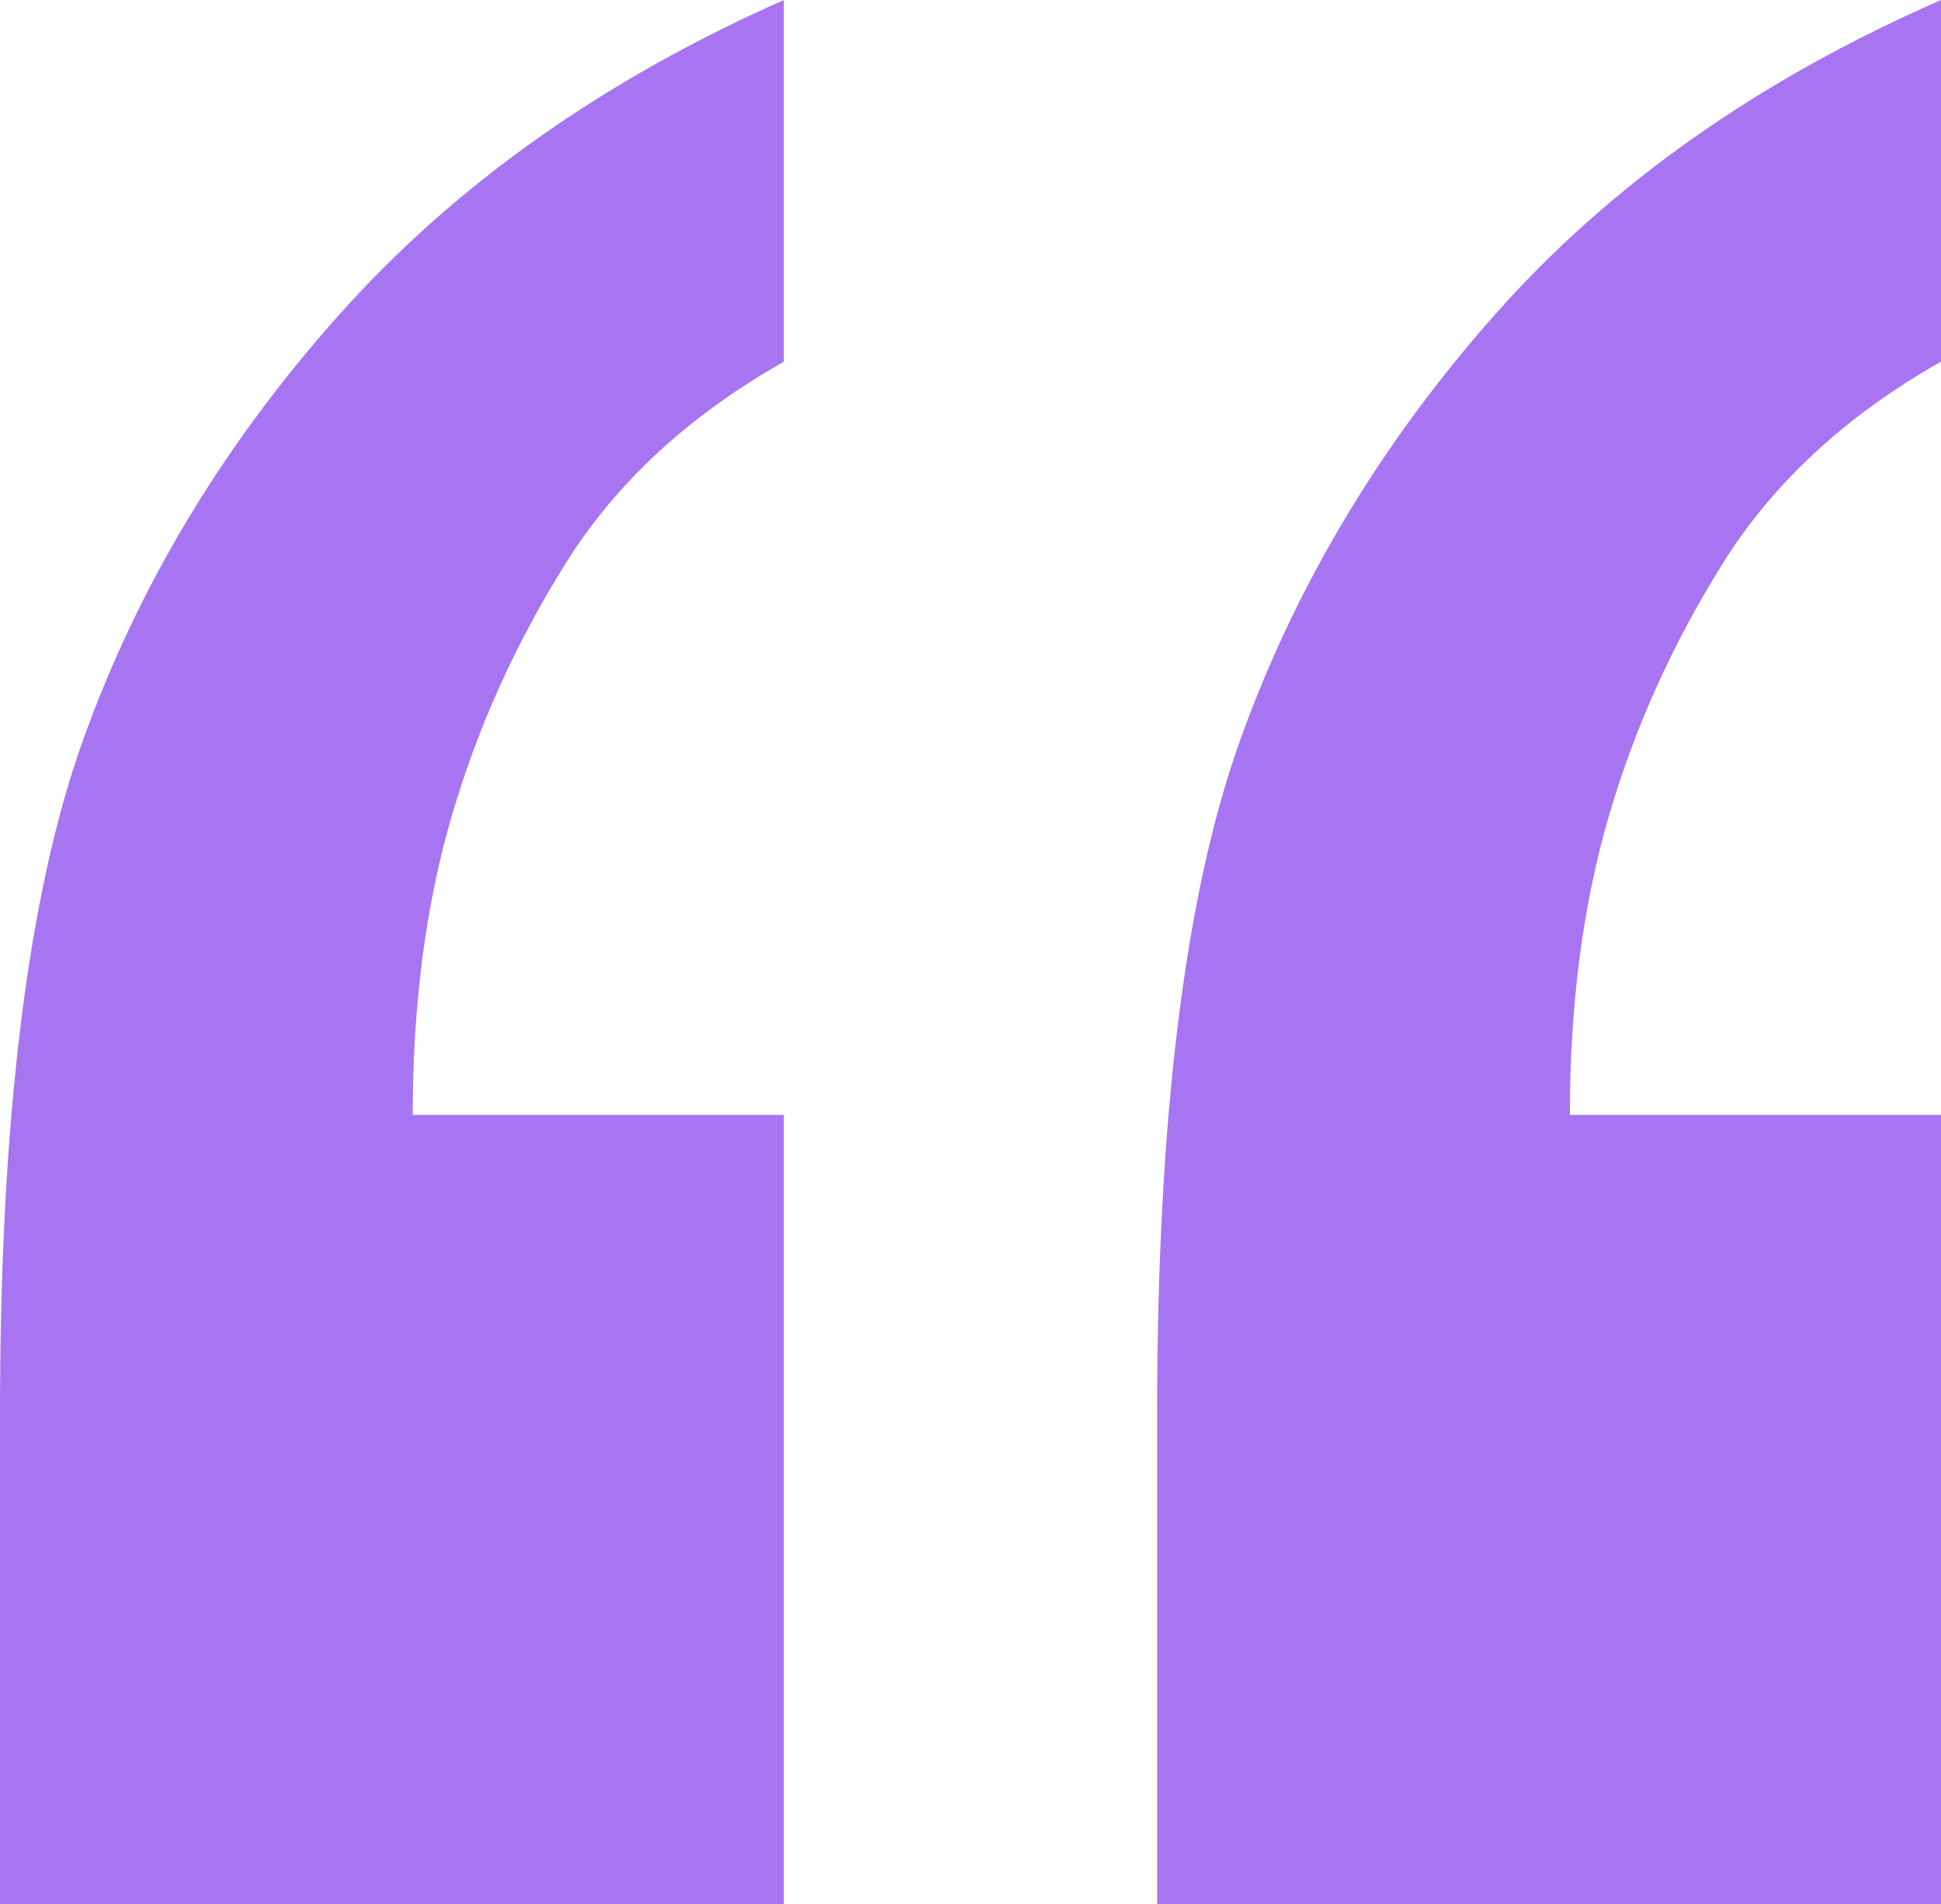
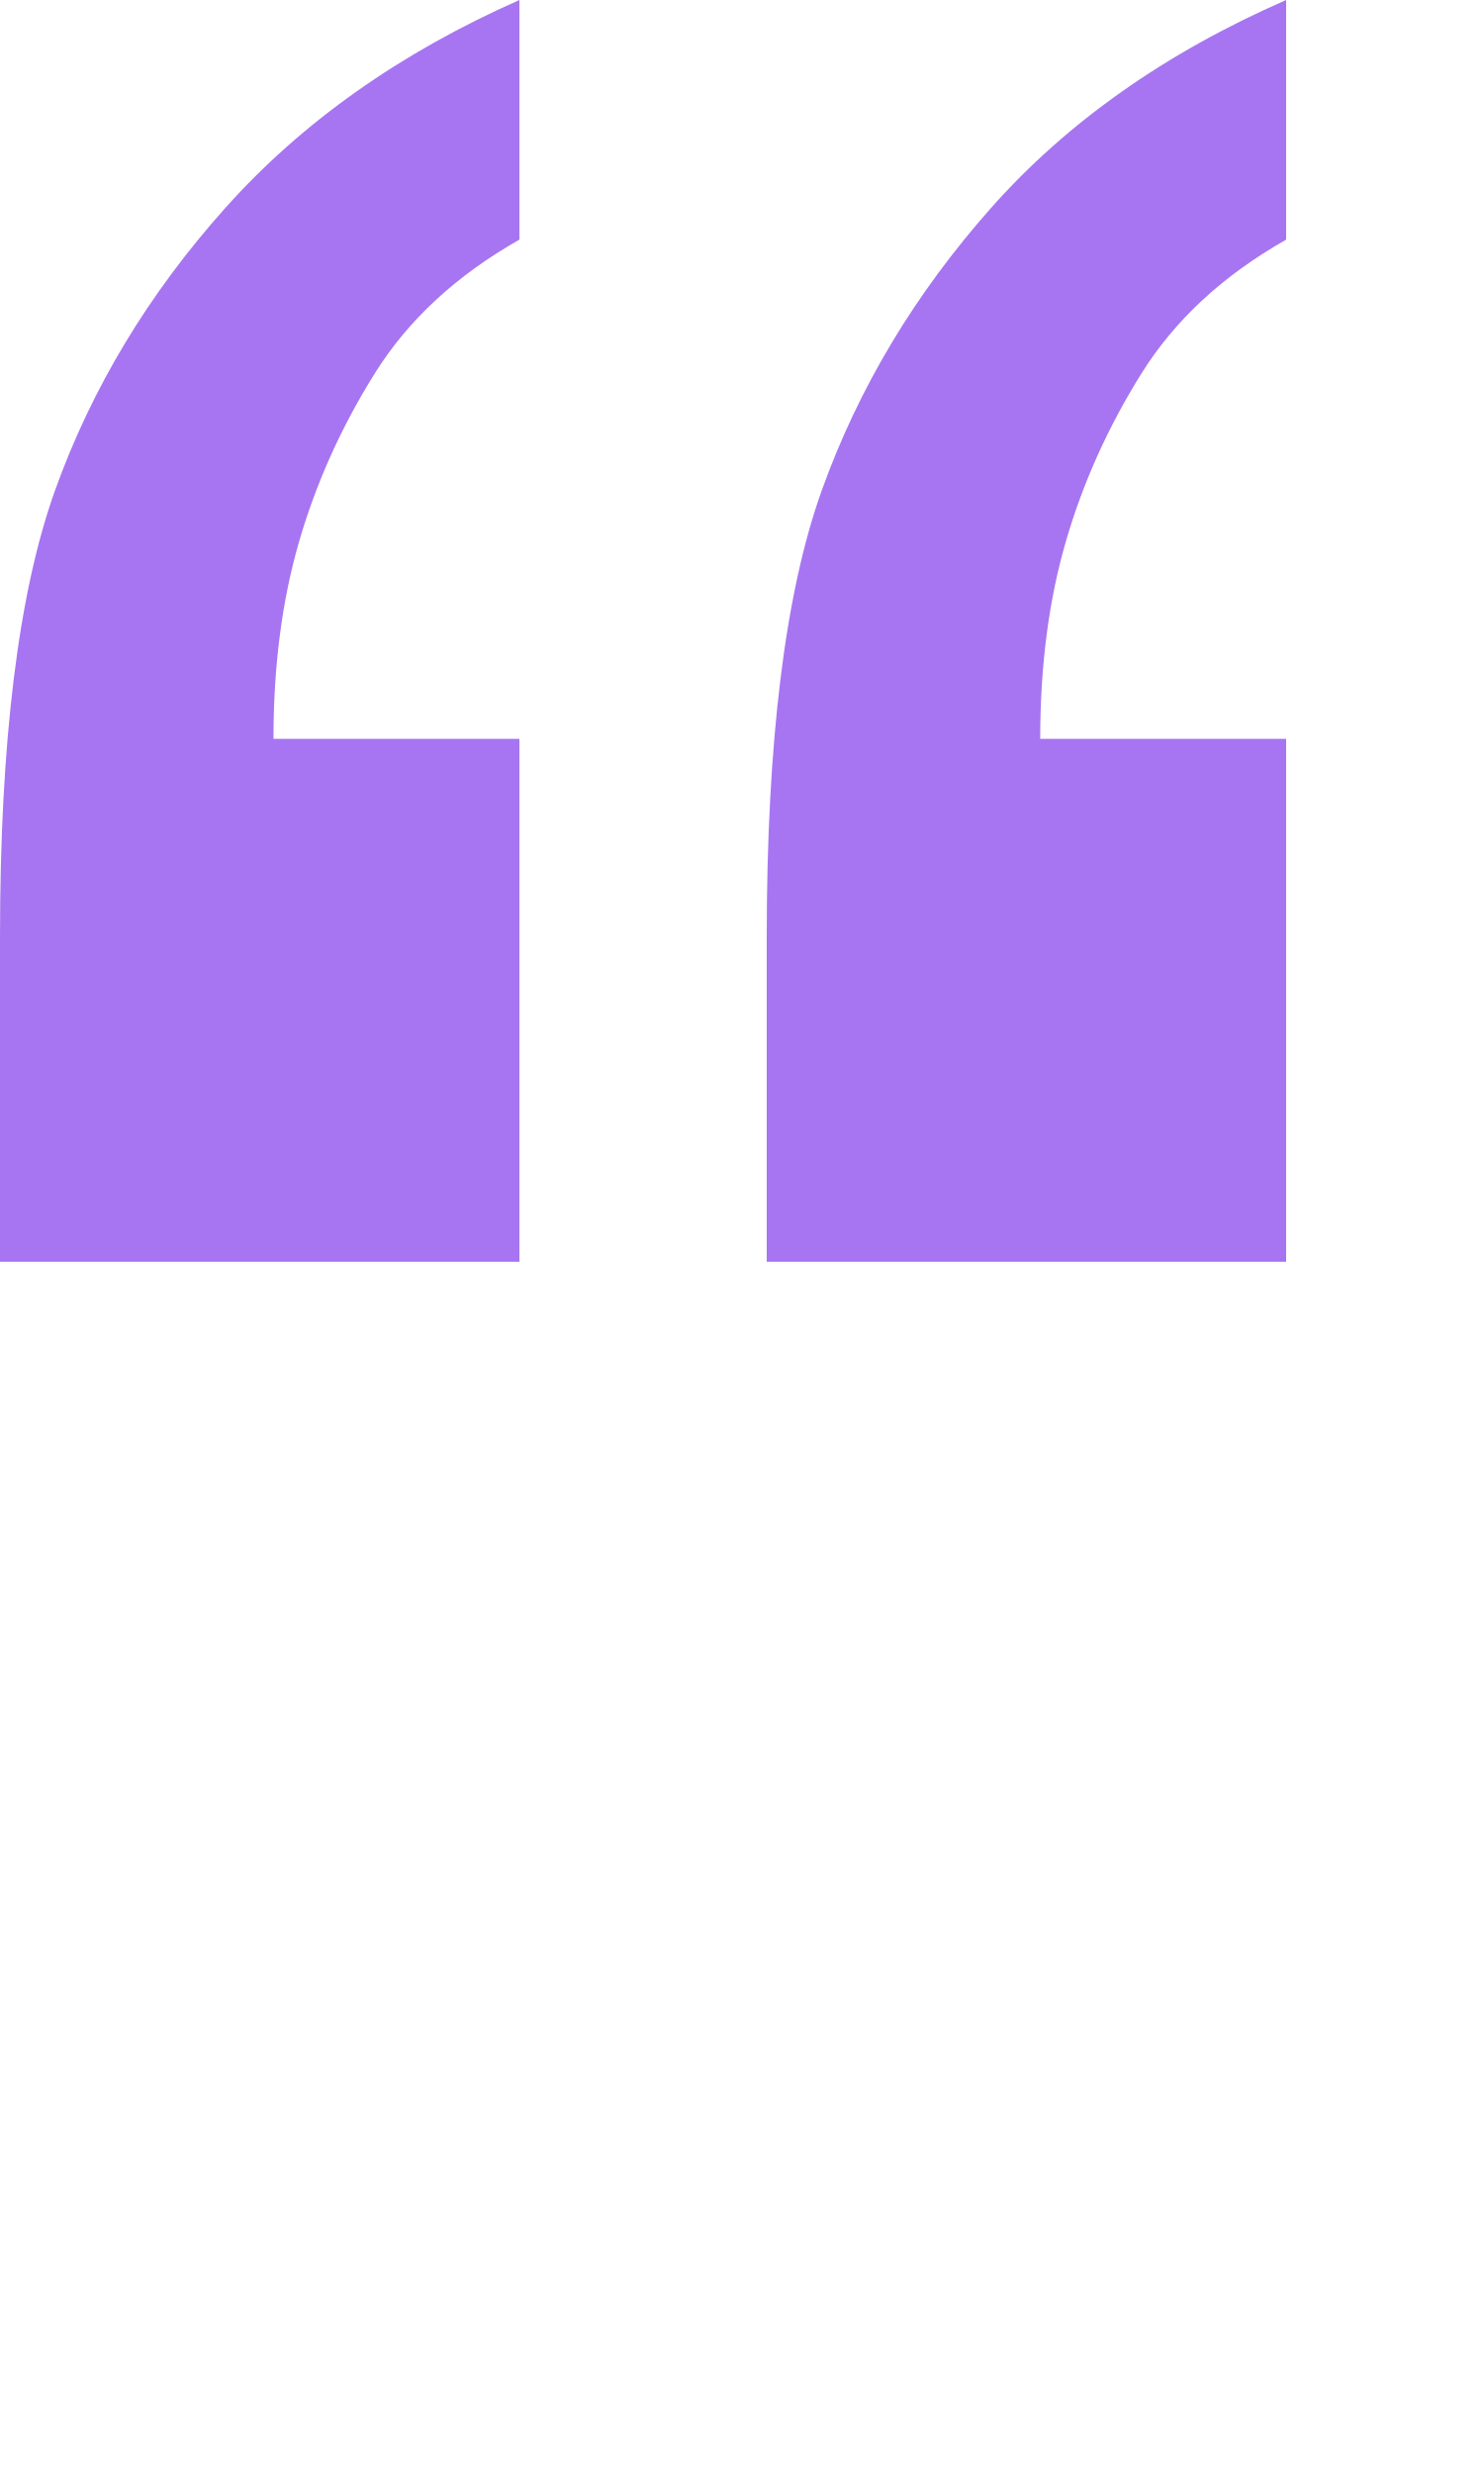
- <svg xmlns="http://www.w3.org/2000/svg" width="104" height="102">
+ <svg xmlns="http://www.w3.org/2000/svg" width="120" height="200">
  <path d="M104 102V59.727H84.114c0-5.871.689-11.182 2.068-15.933 1.379-4.75 3.42-9.287 6.125-13.61C95.01 25.86 98.909 22.257 104 19.375V0c-9.758 4.27-17.712 9.874-23.864 16.813-6.151 6.939-10.712 14.545-13.681 22.818C63.485 47.904 62 59.941 62 75.74V102h42zm-62 0V59.727H22.114c0-5.871.689-11.182 2.068-15.933 1.379-4.75 3.42-9.287 6.125-13.61C33.01 25.86 36.909 22.257 42 19.375V0c-9.652 4.27-17.58 9.874-23.784 16.813C12.01 23.752 7.424 31.358 4.455 39.631 1.485 47.904 0 59.941 0 75.74V102h42z" fill="#A775F1" fill-rule="nonzero" />
</svg>
